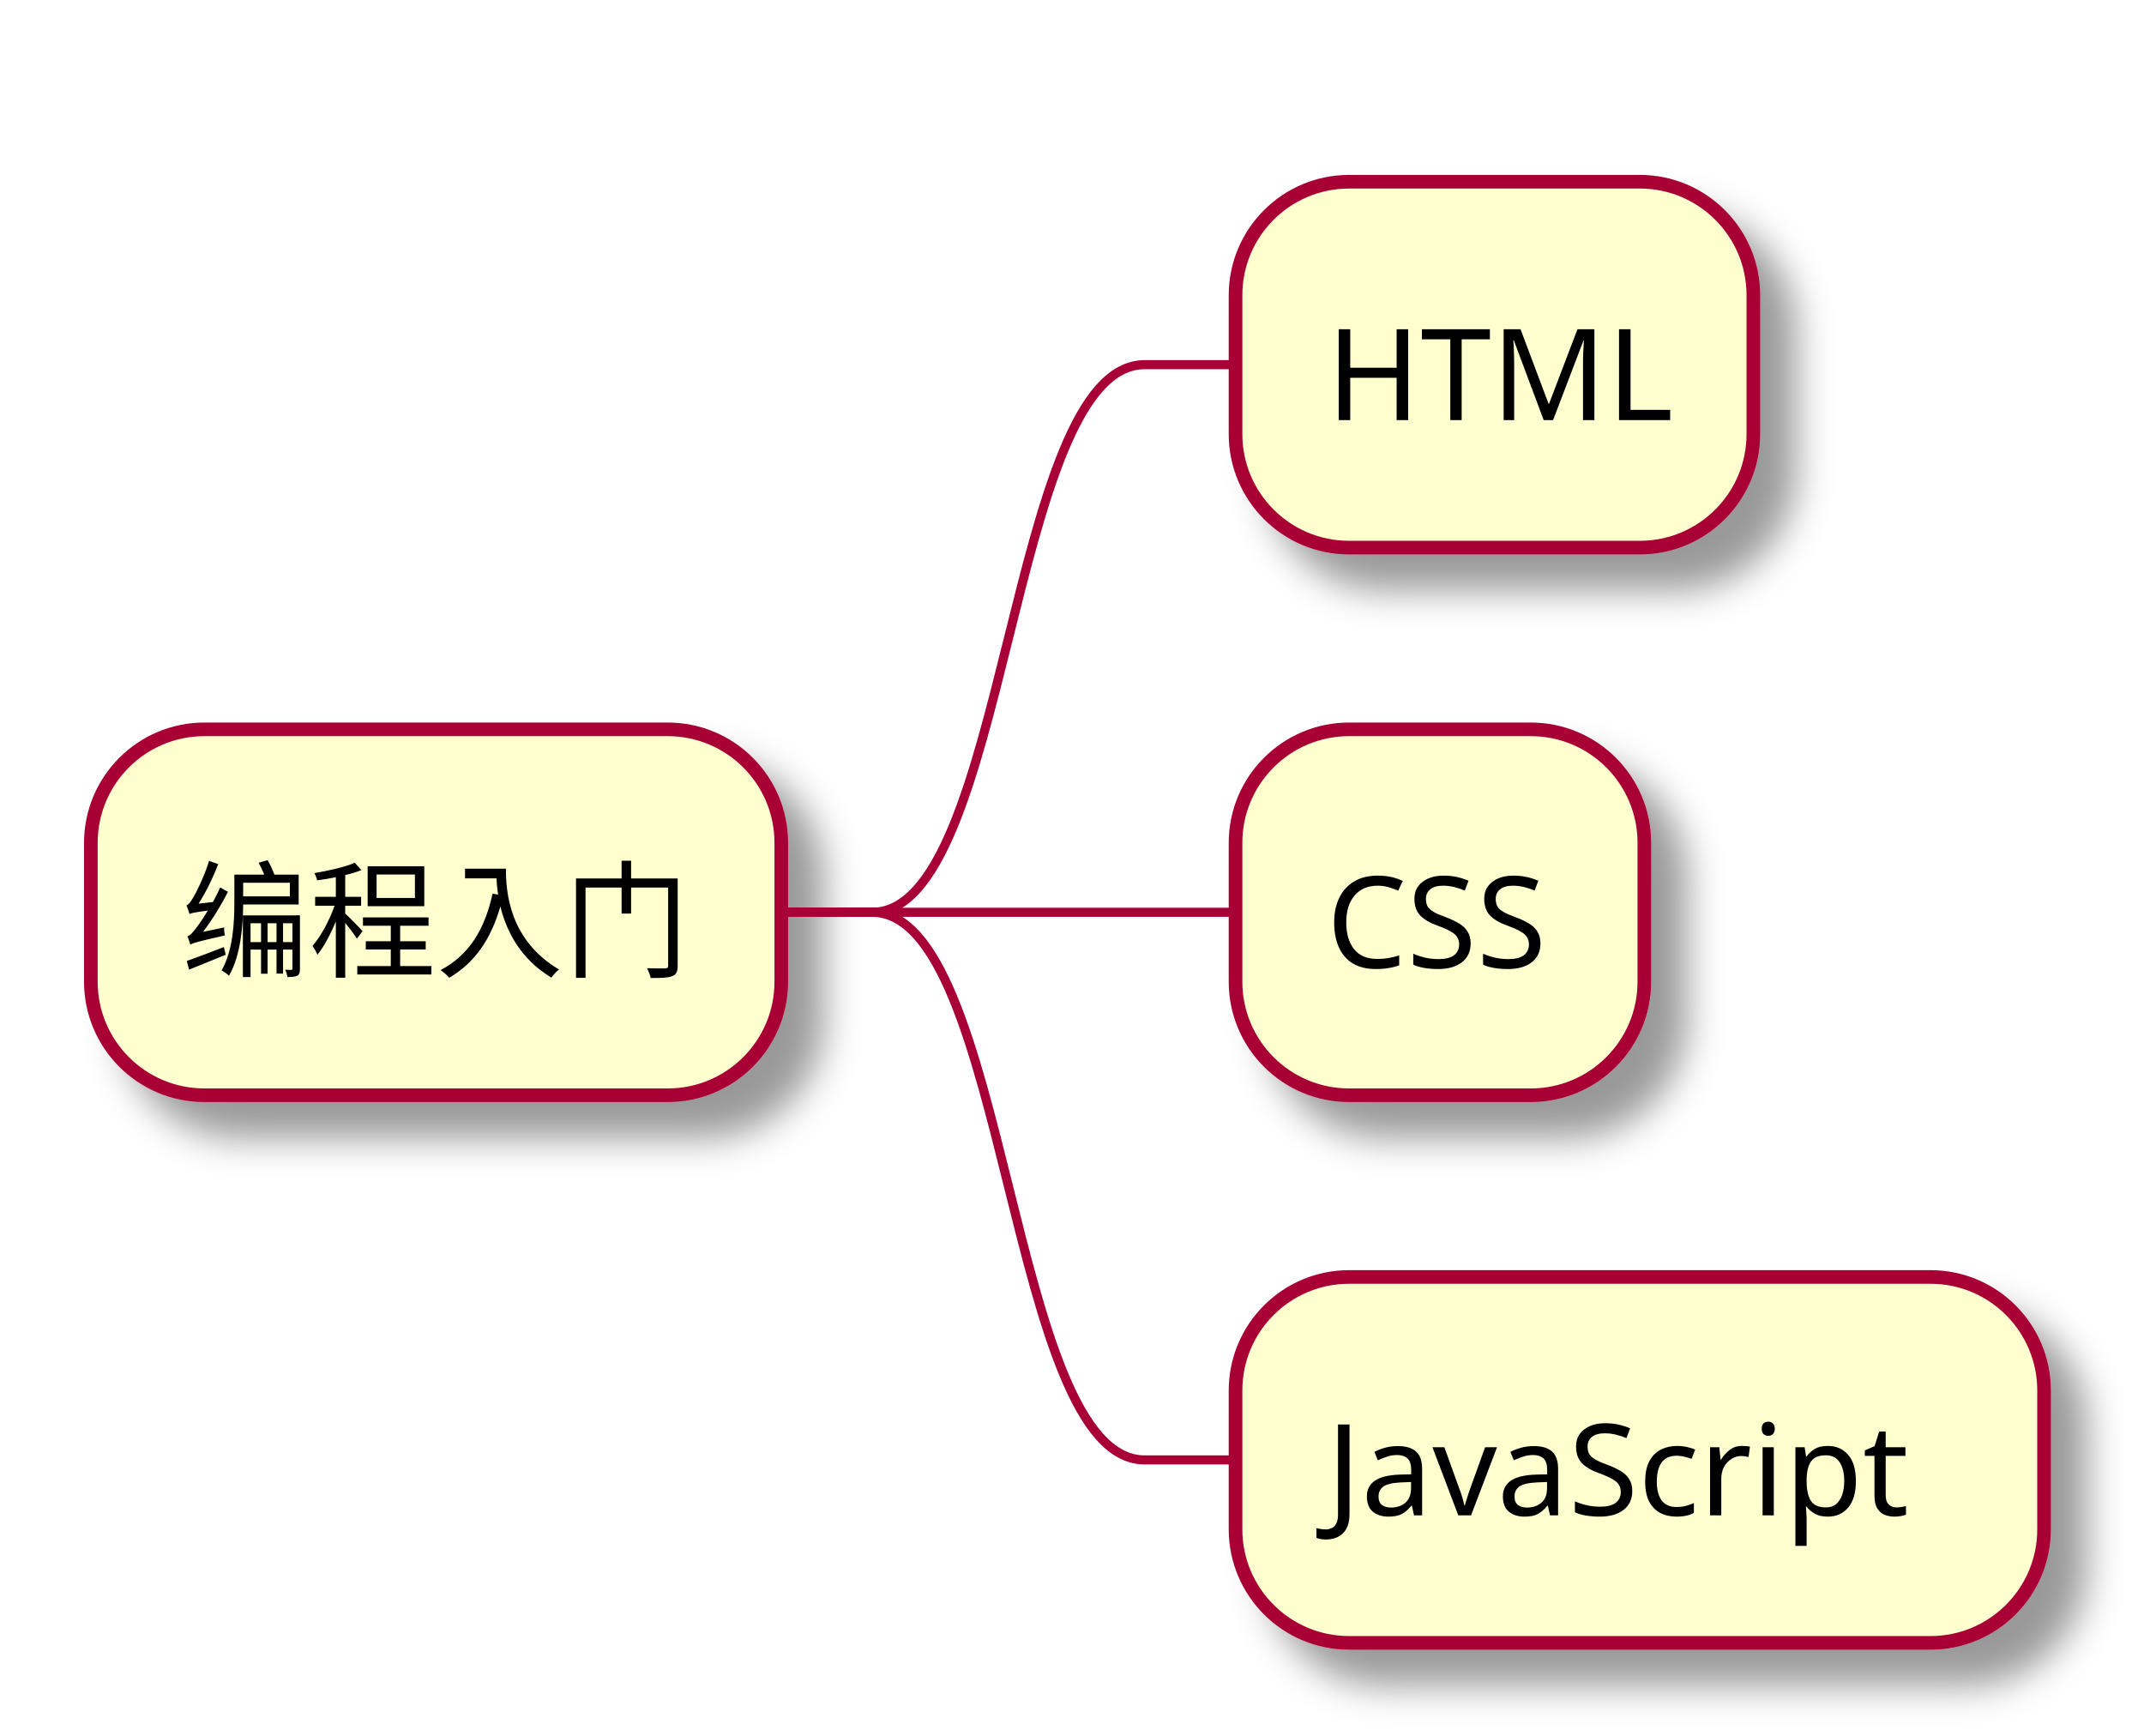
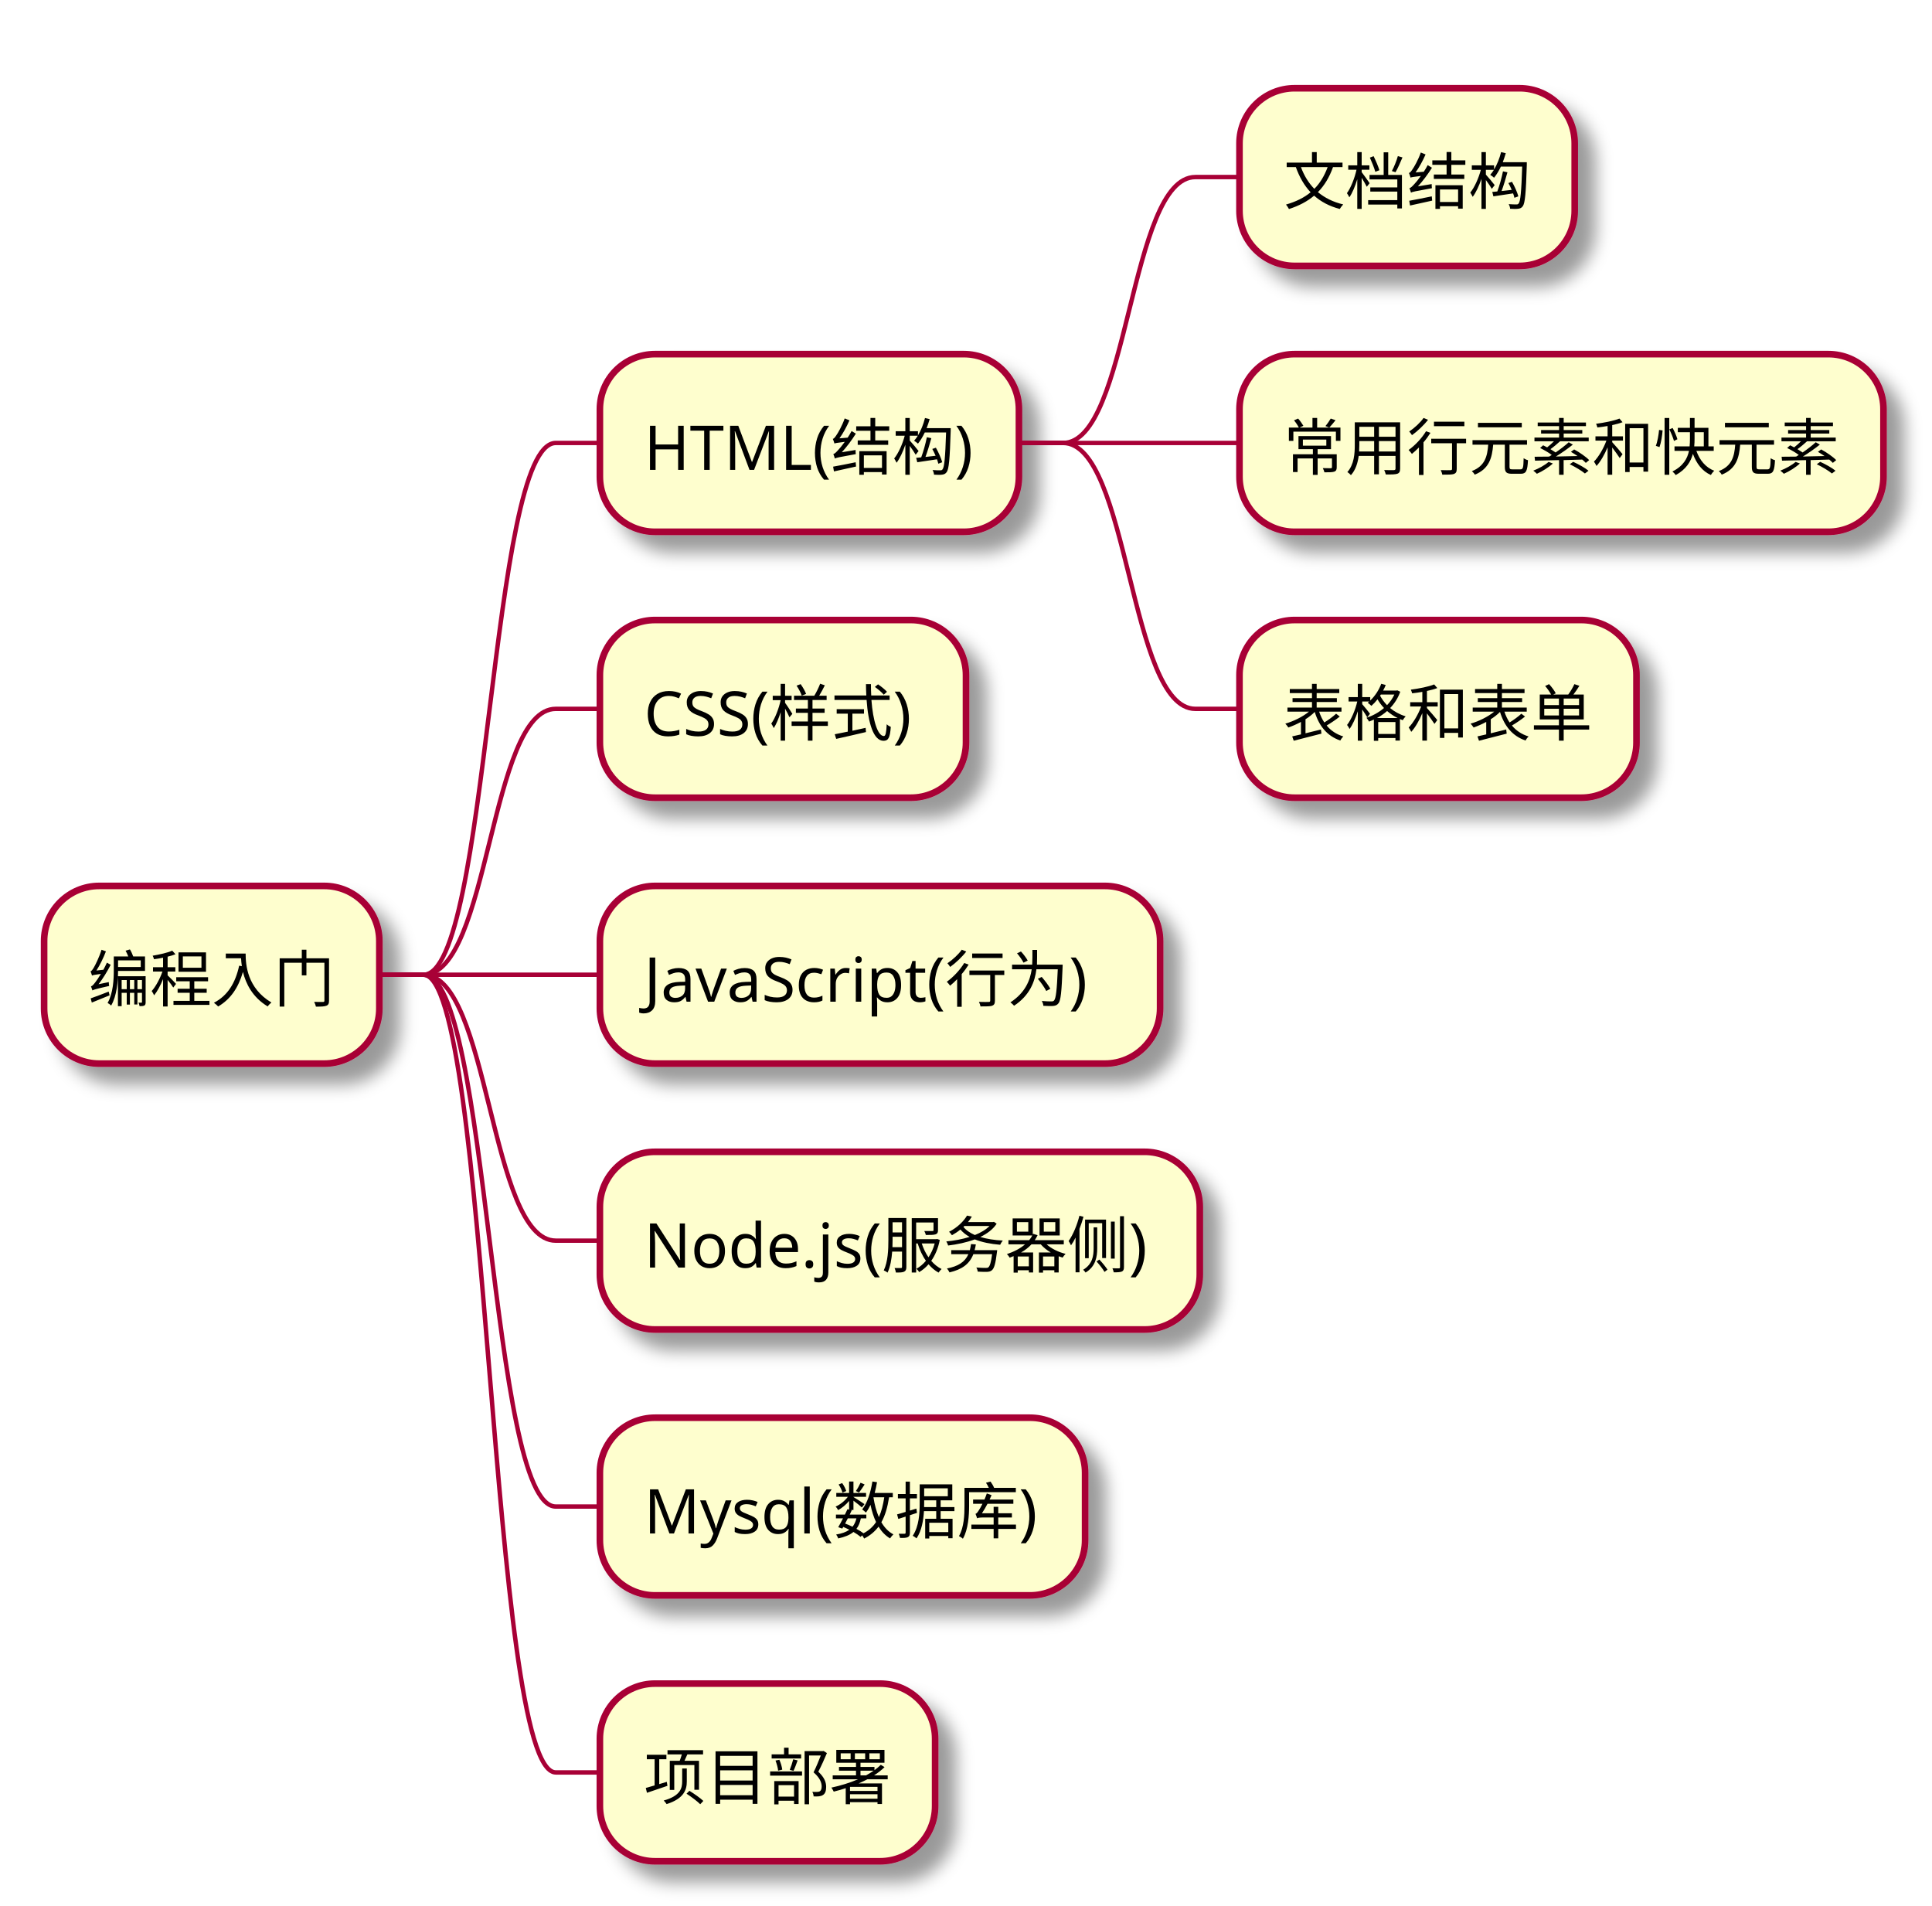
- <svg xmlns="http://www.w3.org/2000/svg" contentScriptType="application/ecmascript" contentStyleType="text/css" height="191px" preserveAspectRatio="none" style="width:236px;height:191px;" version="1.1" viewBox="0 0 236 191" width="236px" zoomAndPan="magnify">
+ <svg xmlns="http://www.w3.org/2000/svg" contentScriptType="application/ecmascript" contentStyleType="text/css" height="432px" preserveAspectRatio="none" style="width:438px;height:432px;" version="1.1" viewBox="0 0 438 432" width="438px" zoomAndPan="magnify">
  <defs>
-     <filter height="300%" id="f1cdskfeedxfb3" width="300%" x="-1" y="-1">
+     <filter height="300%" id="f1rx24sbv863o0" width="300%" x="-1" y="-1">
      <feGaussianBlur result="blurOut" stdDeviation="2.0" />
      <feColorMatrix in="blurOut" result="blurOut2" type="matrix" values="0 0 0 0 0 0 0 0 0 0 0 0 0 0 0 0 0 0 .4 0" />
      <feOffset dx="4.0" dy="4.0" in="blurOut2" result="blurOut3" />
      <feBlend in="SourceGraphic" in2="blurOut3" mode="normal" />
    </filter>
  </defs>
  <g>
-     <rect fill="#FEFECE" filter="url(#f1cdskfeedxfb3)" height="40.272" rx="12.5" ry="12.5" style="stroke: #A80036; stroke-width: 1.5;" width="76" x="10" y="80.272" />
-     <text fill="#000000" font-family="sans-serif" font-size="14" lengthAdjust="spacingAndGlyphs" textLength="56" x="20" y="106.512">编程入门</text>
-     <rect fill="#FEFECE" filter="url(#f1cdskfeedxfb3)" height="40.272" rx="12.5" ry="12.5" style="stroke: #A80036; stroke-width: 1.5;" width="57" x="136" y="20" />
-     <text fill="#000000" font-family="sans-serif" font-size="14" lengthAdjust="spacingAndGlyphs" textLength="37" x="146" y="46.24">HTML</text>
-     <path d="M86,100.408 L96,100.408 C111,100.408 111,40.136 126,40.136 L136,40.136 " fill="none" style="stroke: #A80036; stroke-width: 1.0;" />
-     <rect fill="#FEFECE" filter="url(#f1cdskfeedxfb3)" height="40.272" rx="12.5" ry="12.5" style="stroke: #A80036; stroke-width: 1.5;" width="45" x="136" y="80.272" />
-     <text fill="#000000" font-family="sans-serif" font-size="14" lengthAdjust="spacingAndGlyphs" textLength="25" x="146" y="106.512">CSS</text>
-     <path d="M86,100.408 L96,100.408 C111,100.408 111,100.408 126,100.408 L136,100.408 " fill="none" style="stroke: #A80036; stroke-width: 1.0;" />
-     <rect fill="#FEFECE" filter="url(#f1cdskfeedxfb3)" height="40.272" rx="12.5" ry="12.5" style="stroke: #A80036; stroke-width: 1.5;" width="89" x="136" y="140.544" />
-     <text fill="#000000" font-family="sans-serif" font-size="14" lengthAdjust="spacingAndGlyphs" textLength="69" x="146" y="166.784">JavaScript</text>
-     <path d="M86,100.408 L96,100.408 C111,100.408 111,160.68 126,160.68 L136,160.68 " fill="none" style="stroke: #A80036; stroke-width: 1.0;" />
+     <rect fill="#FEFECE" filter="url(#f1rx24sbv863o0)" height="40.272" rx="12.5" ry="12.5" style="stroke: #A80036; stroke-width: 1.5;" width="76" x="10" y="200.816" />
+     <text fill="#000000" font-family="sans-serif" font-size="14" lengthAdjust="spacingAndGlyphs" textLength="56" x="20" y="227.056">编程入门</text>
+     <rect fill="#FEFECE" filter="url(#f1rx24sbv863o0)" height="40.272" rx="12.5" ry="12.5" style="stroke: #A80036; stroke-width: 1.5;" width="95" x="136" y="80.272" />
+     <text fill="#000000" font-family="sans-serif" font-size="14" lengthAdjust="spacingAndGlyphs" textLength="75" x="146" y="106.512">HTML(结构)</text>
+     <rect fill="#FEFECE" filter="url(#f1rx24sbv863o0)" height="40.272" rx="12.5" ry="12.5" style="stroke: #A80036; stroke-width: 1.5;" width="76" x="281" y="20" />
+     <text fill="#000000" font-family="sans-serif" font-size="14" lengthAdjust="spacingAndGlyphs" textLength="56" x="291" y="46.24">文档结构</text>
+     <path d="M231,100.408 L241,100.408 C256,100.408 256,40.136 271,40.136 L281,40.136 " fill="none" style="stroke: #A80036; stroke-width: 1.0;" />
+     <rect fill="#FEFECE" filter="url(#f1rx24sbv863o0)" height="40.272" rx="12.5" ry="12.5" style="stroke: #A80036; stroke-width: 1.5;" width="146" x="281" y="80.272" />
+     <text fill="#000000" font-family="sans-serif" font-size="14" lengthAdjust="spacingAndGlyphs" textLength="126" x="291" y="106.512">常用行元素和快元素</text>
+     <path d="M231,100.408 L241,100.408 C256,100.408 256,100.408 271,100.408 L281,100.408 " fill="none" style="stroke: #A80036; stroke-width: 1.0;" />
+     <rect fill="#FEFECE" filter="url(#f1rx24sbv863o0)" height="40.272" rx="12.5" ry="12.5" style="stroke: #A80036; stroke-width: 1.5;" width="90" x="281" y="140.544" />
+     <text fill="#000000" font-family="sans-serif" font-size="14" lengthAdjust="spacingAndGlyphs" textLength="70" x="291" y="166.784">表格和表单</text>
+     <path d="M231,100.408 L241,100.408 C256,100.408 256,160.68 271,160.68 L281,160.68 " fill="none" style="stroke: #A80036; stroke-width: 1.0;" />
+     <path d="M86,220.952 L96,220.952 C111,220.952 111,100.408 126,100.408 L136,100.408 " fill="none" style="stroke: #A80036; stroke-width: 1.0;" />
+     <rect fill="#FEFECE" filter="url(#f1rx24sbv863o0)" height="40.272" rx="12.5" ry="12.5" style="stroke: #A80036; stroke-width: 1.5;" width="83" x="136" y="140.544" />
+     <text fill="#000000" font-family="sans-serif" font-size="14" lengthAdjust="spacingAndGlyphs" textLength="63" x="146" y="166.784">CSS(样式)</text>
+     <path d="M86,220.952 L96,220.952 C111,220.952 111,160.68 126,160.68 L136,160.68 " fill="none" style="stroke: #A80036; stroke-width: 1.0;" />
+     <rect fill="#FEFECE" filter="url(#f1rx24sbv863o0)" height="40.272" rx="12.5" ry="12.5" style="stroke: #A80036; stroke-width: 1.5;" width="127" x="136" y="200.816" />
+     <text fill="#000000" font-family="sans-serif" font-size="14" lengthAdjust="spacingAndGlyphs" textLength="107" x="146" y="227.056">JavaScript(行为)</text>
+     <path d="M86,220.952 L96,220.952 C111,220.952 111,220.952 126,220.952 L136,220.952 " fill="none" style="stroke: #A80036; stroke-width: 1.0;" />
+     <rect fill="#FEFECE" filter="url(#f1rx24sbv863o0)" height="40.272" rx="12.5" ry="12.5" style="stroke: #A80036; stroke-width: 1.5;" width="136" x="136" y="261.088" />
+     <text fill="#000000" font-family="sans-serif" font-size="14" lengthAdjust="spacingAndGlyphs" textLength="116" x="146" y="287.328">Node.js(服务器侧)</text>
+     <path d="M86,220.952 L96,220.952 C111,220.952 111,281.224 126,281.224 L136,281.224 " fill="none" style="stroke: #A80036; stroke-width: 1.0;" />
+     <rect fill="#FEFECE" filter="url(#f1rx24sbv863o0)" height="40.272" rx="12.5" ry="12.5" style="stroke: #A80036; stroke-width: 1.5;" width="110" x="136" y="321.36" />
+     <text fill="#000000" font-family="sans-serif" font-size="14" lengthAdjust="spacingAndGlyphs" textLength="90" x="146" y="347.599">Mysql(数据库)</text>
+     <path d="M86,220.952 L96,220.952 C111,220.952 111,341.495 126,341.495 L136,341.495 " fill="none" style="stroke: #A80036; stroke-width: 1.0;" />
+     <rect fill="#FEFECE" filter="url(#f1rx24sbv863o0)" height="40.272" rx="12.5" ry="12.5" style="stroke: #A80036; stroke-width: 1.5;" width="76" x="136" y="381.632" />
+     <text fill="#000000" font-family="sans-serif" font-size="14" lengthAdjust="spacingAndGlyphs" textLength="56" x="146" y="407.871">项目部署</text>
+     <path d="M86,220.952 L96,220.952 C111,220.952 111,401.767 126,401.767 L136,401.767 " fill="none" style="stroke: #A80036; stroke-width: 1.0;" />
  </g>
</svg>
